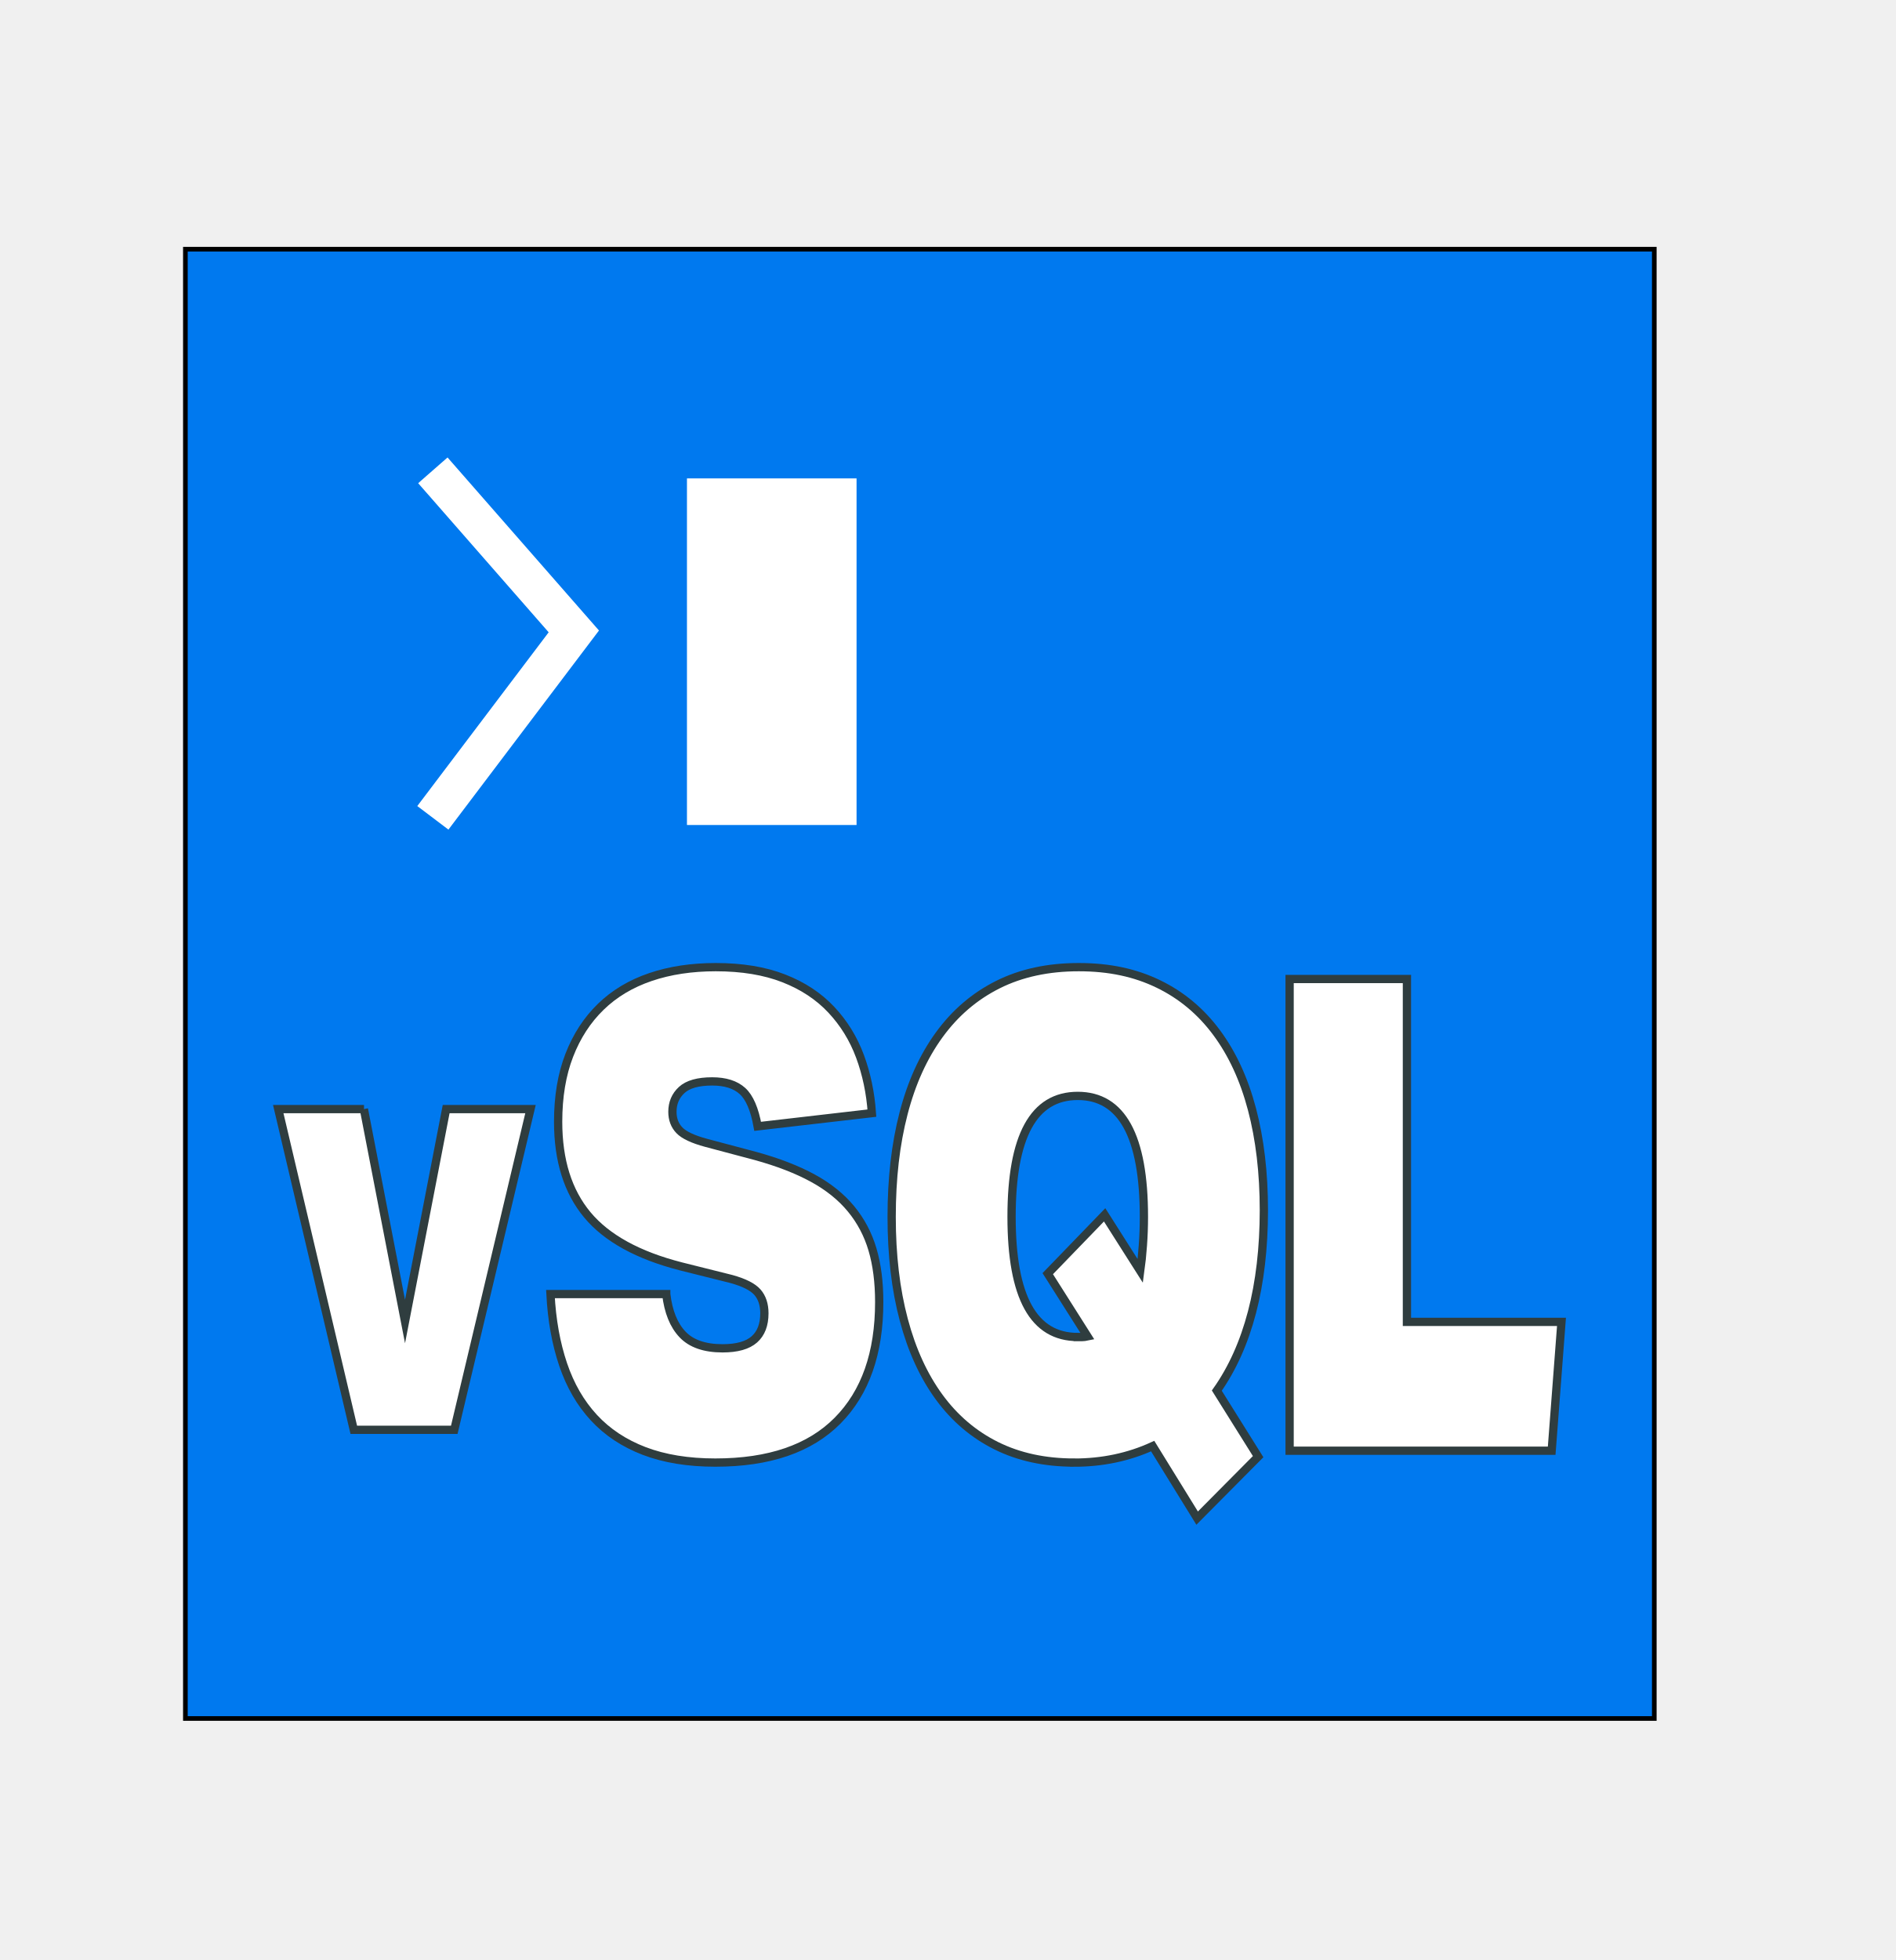
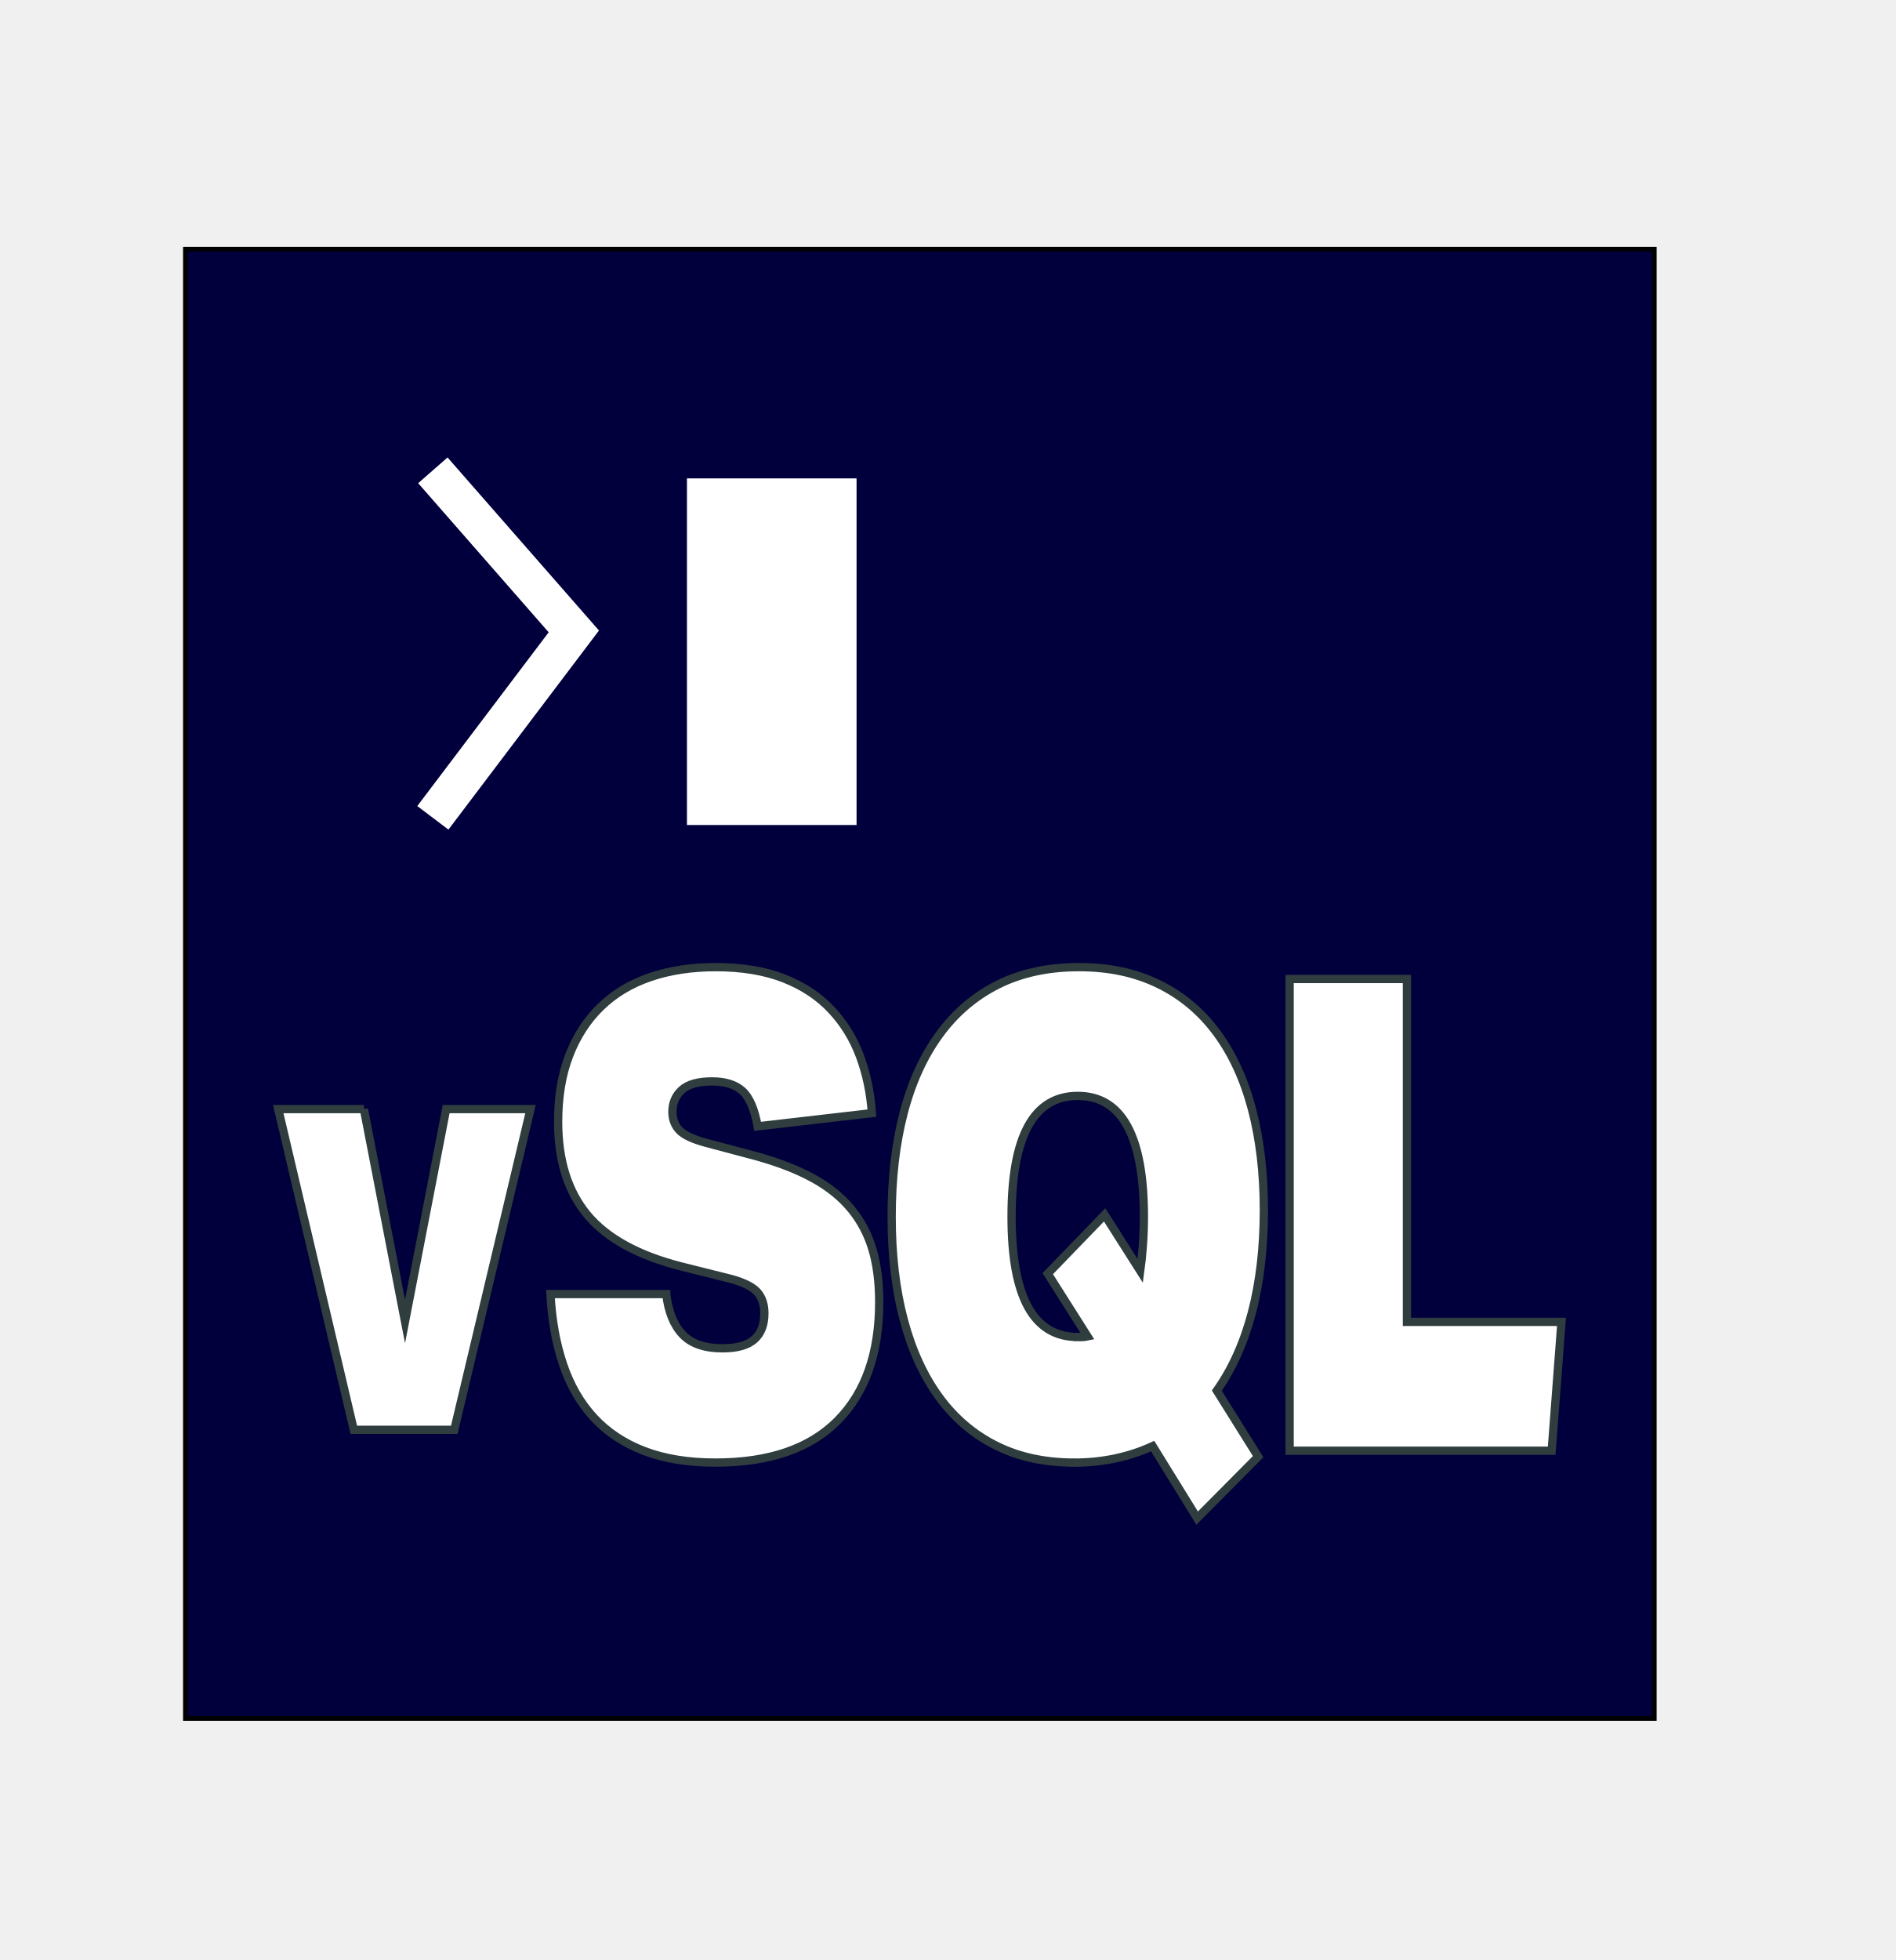
<svg xmlns="http://www.w3.org/2000/svg" id="a" viewBox="0 0 380.76 393.52">
  <defs>
-     <style>.b{fill:#0079ef;stroke:#000;stroke-width:.93px;}.b,.c,.d{stroke-miterlimit:10;}.c{fill:none;stroke:#fff;stroke-width:7.84px;}.e,.d{fill:#fff;}.d{stroke:#2f3d3f;stroke-width:1.66px;}</style>
+     <style>.b{fill:#02003C;stroke:#000;stroke-width:.93px;}.b,.c,.d{stroke-miterlimit:10;}.c{fill:none;stroke:#fff;stroke-width:7.84px;}.e,.d{fill:#fff;}.d{stroke:#2f3d3f;stroke-width:1.66px;}</style>
  </defs>
  <rect class="b" x="37.23" y="50.03" width="295" height="295" />
  <g>
    <g>
      <path class="d" d="M133.8,259.83c.42,3.54,1.5,6.23,3.27,8.09,1.76,1.86,4.45,2.79,8.04,2.79,2.91,0,5.03-.6,6.38-1.79,1.35-1.19,2.02-2.94,2.02-5.24,0-1.77-.47-3.18-1.4-4.24-.93-1.06-2.68-1.94-5.24-2.65l-10.07-2.52c-8.65-2.21-14.93-5.66-18.84-10.35-3.91-4.69-5.87-10.92-5.87-18.7,0-5.04,.74-9.48,2.23-13.33,1.49-3.85,3.6-7.1,6.33-9.75,2.73-2.65,6.05-4.64,9.97-5.97,3.91-1.33,8.29-1.99,13.13-1.99,5.26,0,9.81,.75,13.65,2.25,3.84,1.5,7.02,3.6,9.55,6.3,2.53,2.7,4.45,5.82,5.76,9.35,1.31,3.54,2.11,7.34,2.39,11.41l-22.94,2.65c-.62-3.45-1.64-5.81-3.06-7.1-1.42-1.28-3.44-1.92-6.07-1.92-2.84,0-4.88,.58-6.12,1.72-1.25,1.15-1.87,2.61-1.87,4.38,0,1.5,.47,2.74,1.4,3.71,.93,.97,2.72,1.81,5.35,2.52l9.97,2.65c4.5,1.24,8.32,2.72,11.47,4.44,3.15,1.72,5.71,3.78,7.68,6.17,1.97,2.39,3.41,5.11,4.31,8.16,.9,3.05,1.35,6.57,1.35,10.55,0,10.26-2.79,18.19-8.36,23.81-5.57,5.62-13.75,8.42-24.55,8.42-5.47,0-10.22-.78-14.27-2.32-4.05-1.55-7.42-3.78-10.12-6.7-2.7-2.92-4.76-6.48-6.18-10.68-1.42-4.2-2.27-8.91-2.54-14.13h23.25Z" />
      <path class="d" d="M215.71,293.65c-5.88,0-11.09-1.13-15.62-3.38-4.53-2.25-8.36-5.5-11.47-9.75-3.11-4.25-5.49-9.42-7.11-15.52-1.63-6.1-2.44-13-2.44-20.69s.79-14.61,2.39-20.76c1.59-6.15,3.98-11.41,7.16-15.78,3.18-4.38,7.11-7.74,11.78-10.08,4.67-2.34,10.09-3.51,16.25-3.51s11.35,1.13,15.99,3.38c4.64,2.25,8.53,5.5,11.68,9.75,3.15,4.24,5.52,9.37,7.11,15.39,1.59,6.01,2.39,12.78,2.39,20.29s-.8,14.44-2.39,20.49c-1.59,6.06-3.94,11.3-7.06,15.72l8.3,13.26-12.25,12.34-8.93-14.46c-4.84,2.21-10.1,3.32-15.78,3.32Zm.73-25.2h.88c.31,0,.67-.04,1.09-.13l-7.99-12.6,11.42-11.81,7.16,11.27c.21-1.5,.38-3.2,.52-5.11,.14-1.9,.21-3.82,.21-5.77,0-16.18-4.43-24.27-13.29-24.27s-13.29,8.09-13.29,24.27,4.43,24.14,13.29,24.14Z" />
      <path class="d" d="M258.99,196.56h23.56v68.84h31.04l-1.97,25.87h-52.63v-94.71Z" />
    </g>
    <path class="d" d="M73.08,222.68l8.26,42.65,8.26-42.65h16.94l-15.31,64.39h-20.18l-15.17-64.39h17.22Z" />
  </g>
  <rect class="e" x="137.96" y="96.05" width="34.06" height="69.59" />
  <polyline class="c" points="86.93 94.43 115.24 126.77 86.93 164.2" />
</svg>
